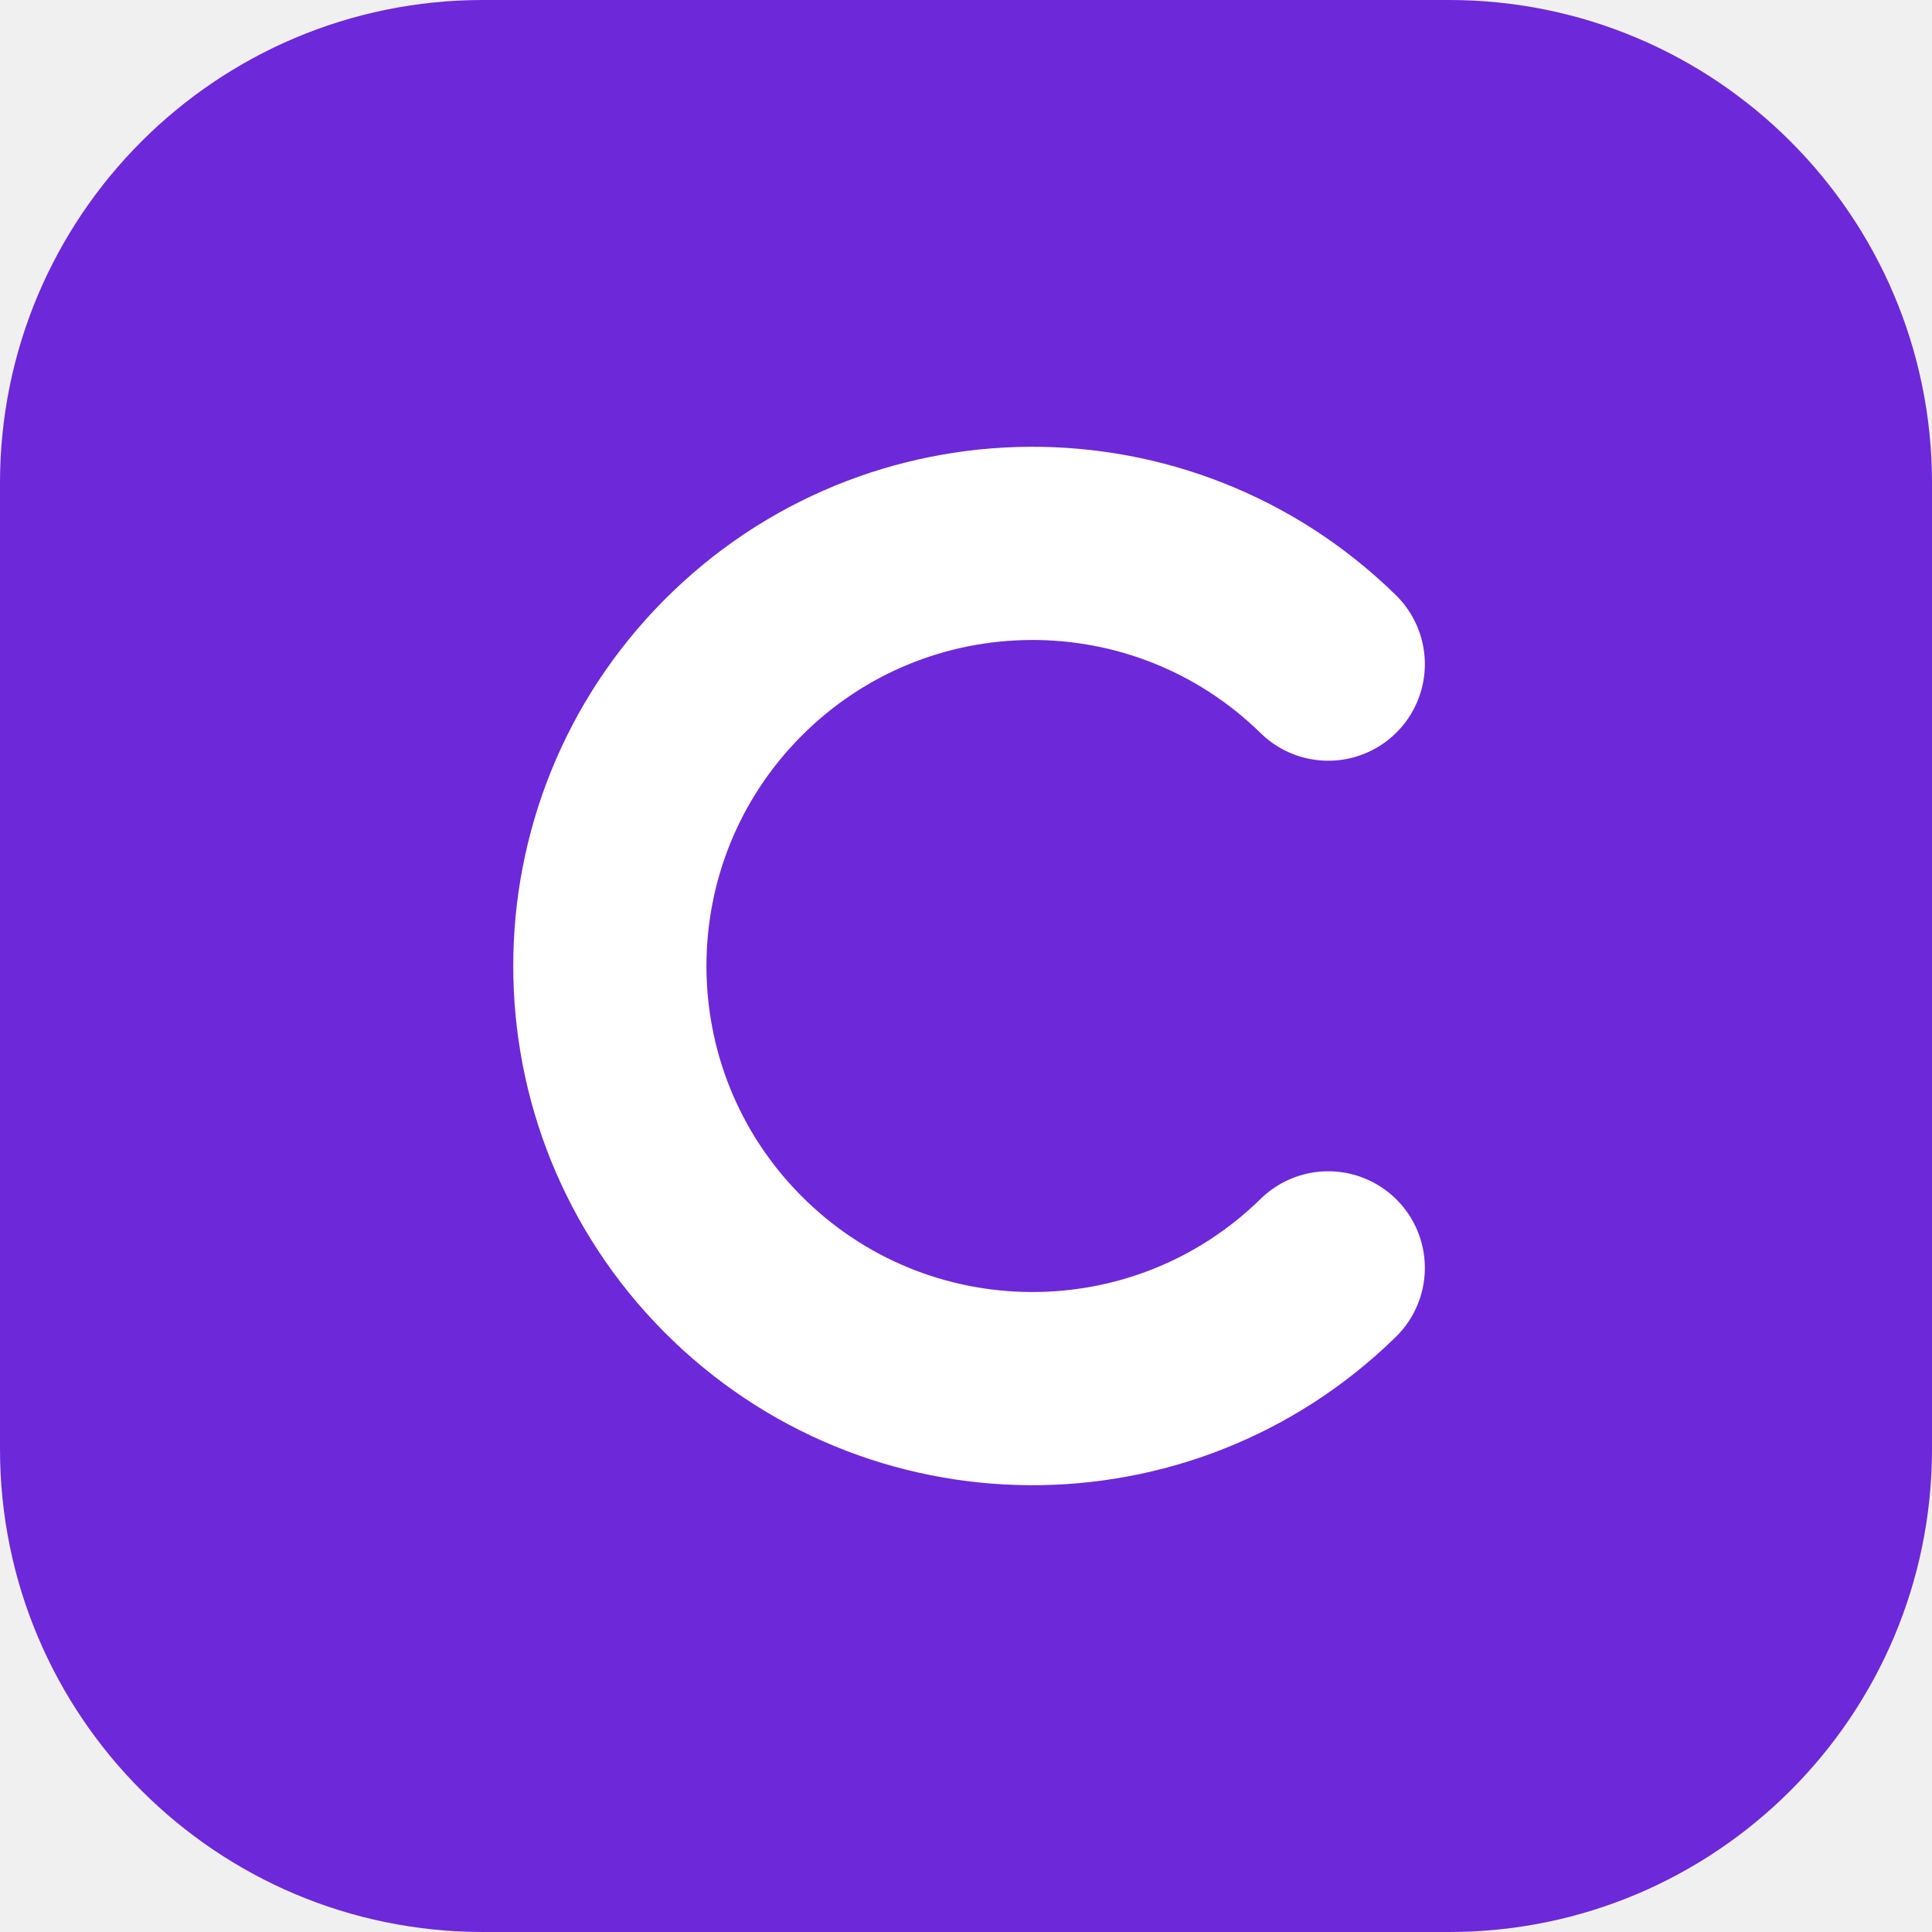
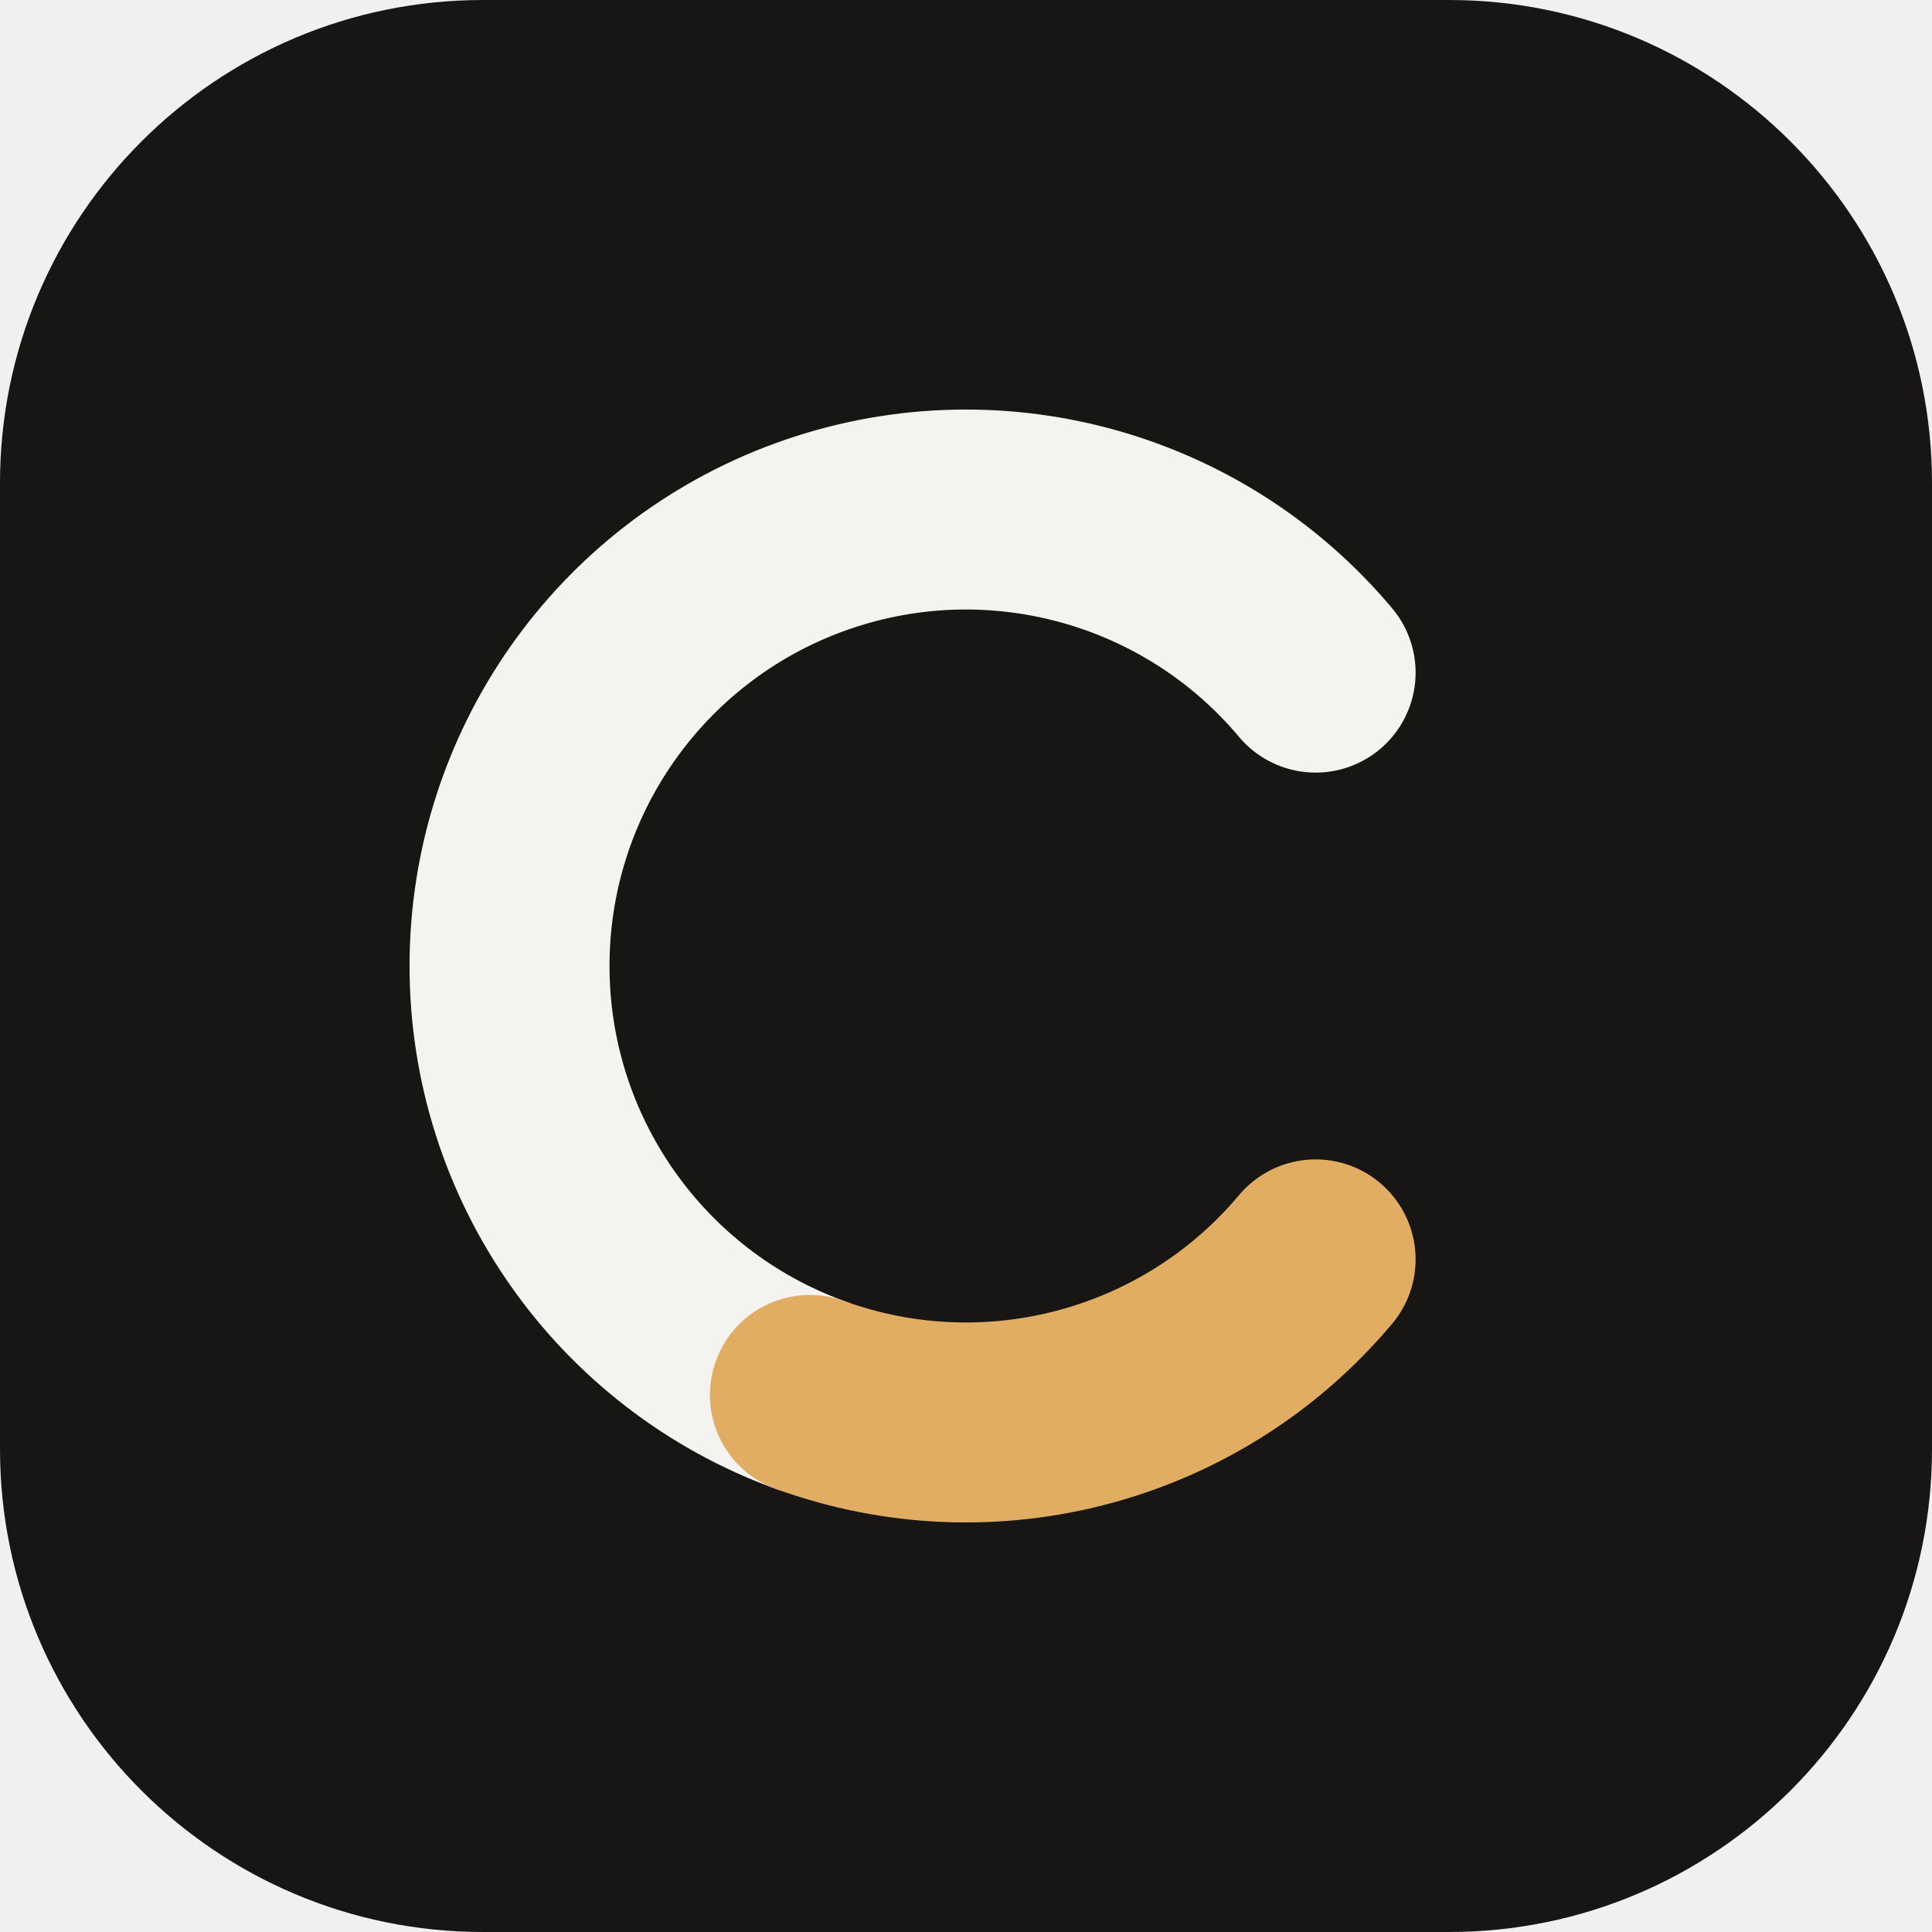
<svg xmlns="http://www.w3.org/2000/svg" viewBox="0 0 32 32" width="32" height="32">
-   <rect width="32" height="32" rx="8" fill="#6d28d9" />
-   <path d="M22 11a7 7 0 1 0 0 10" fill="none" stroke="#ffffff" stroke-width="3.2" stroke-linecap="round" />
+   <rect width="32" height="32" rx="8" fill="#171614" />
+   <g fill="none" stroke-width="4.6" stroke-linecap="round" transform="translate(16 16) scale(0.72) translate(-16 -16)">
+     <path d="M24.043 9.251A10.5 10.5 0 1 0 12.409 25.867" stroke="#f5f3ef" />
+     <path d="M12.409 25.867A10.5 10.5 0 0 0 24.043 22.749" stroke="#e1ad63" />
+   </g>
</svg>
